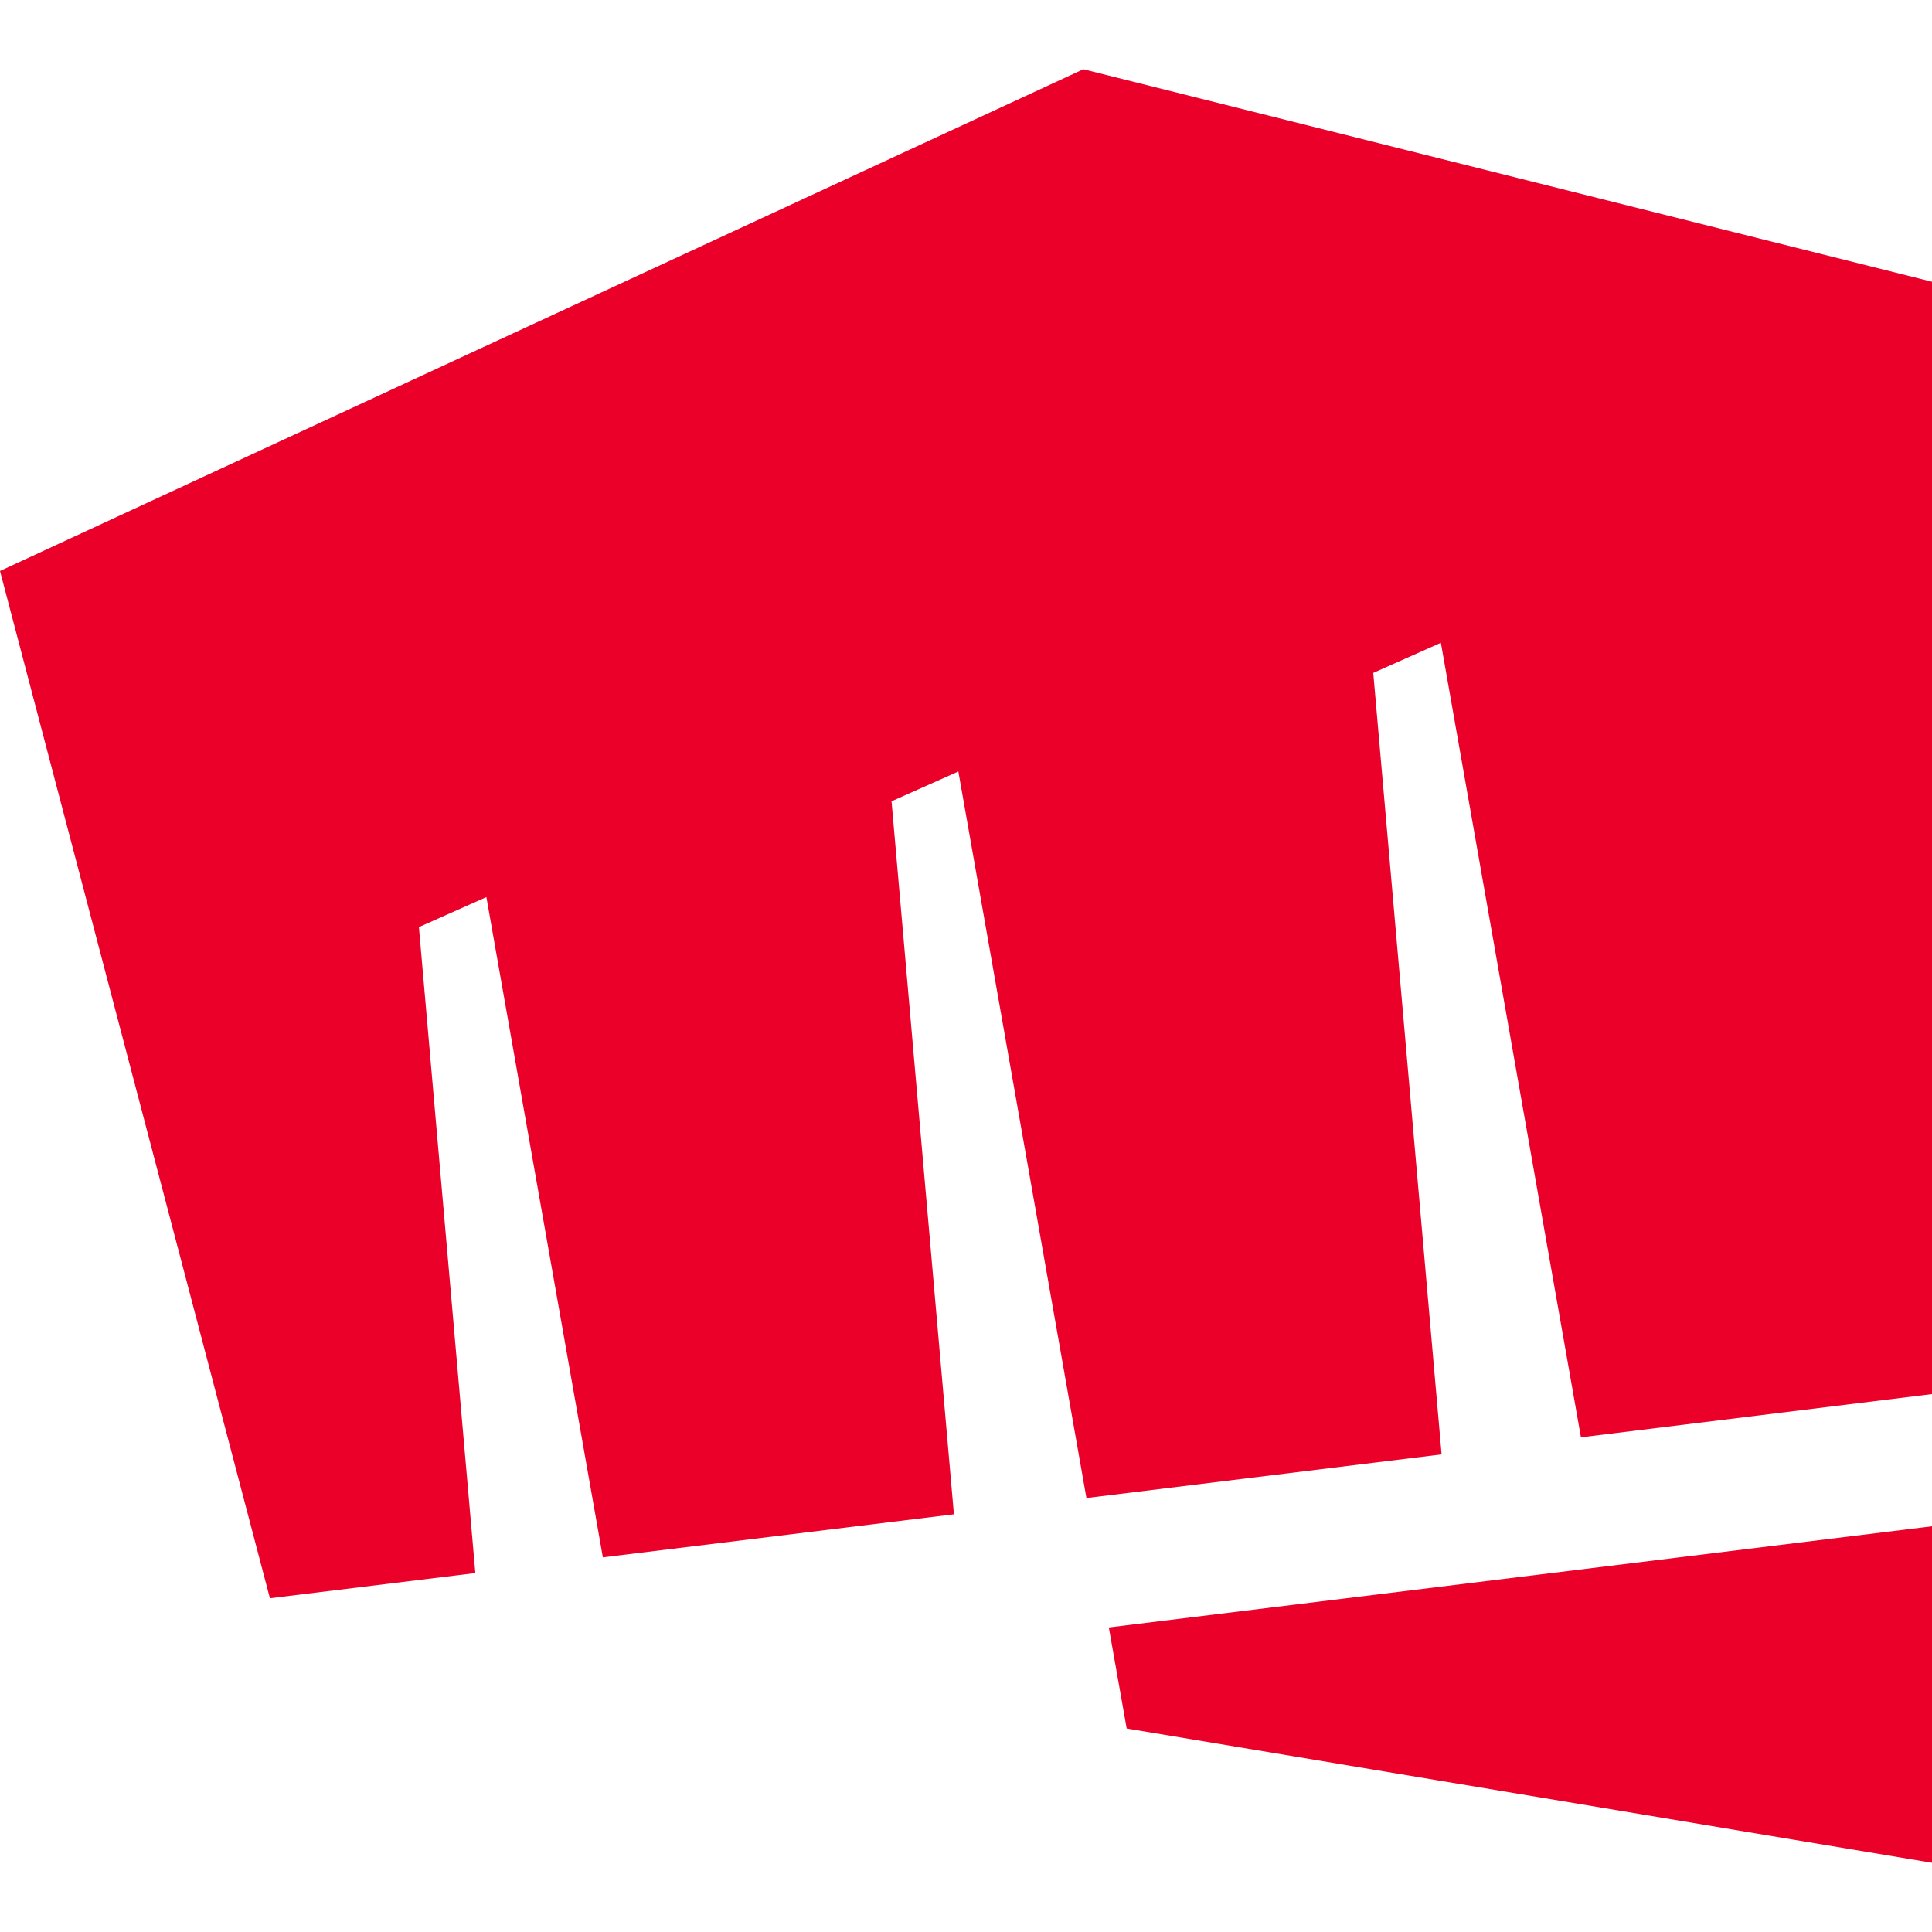
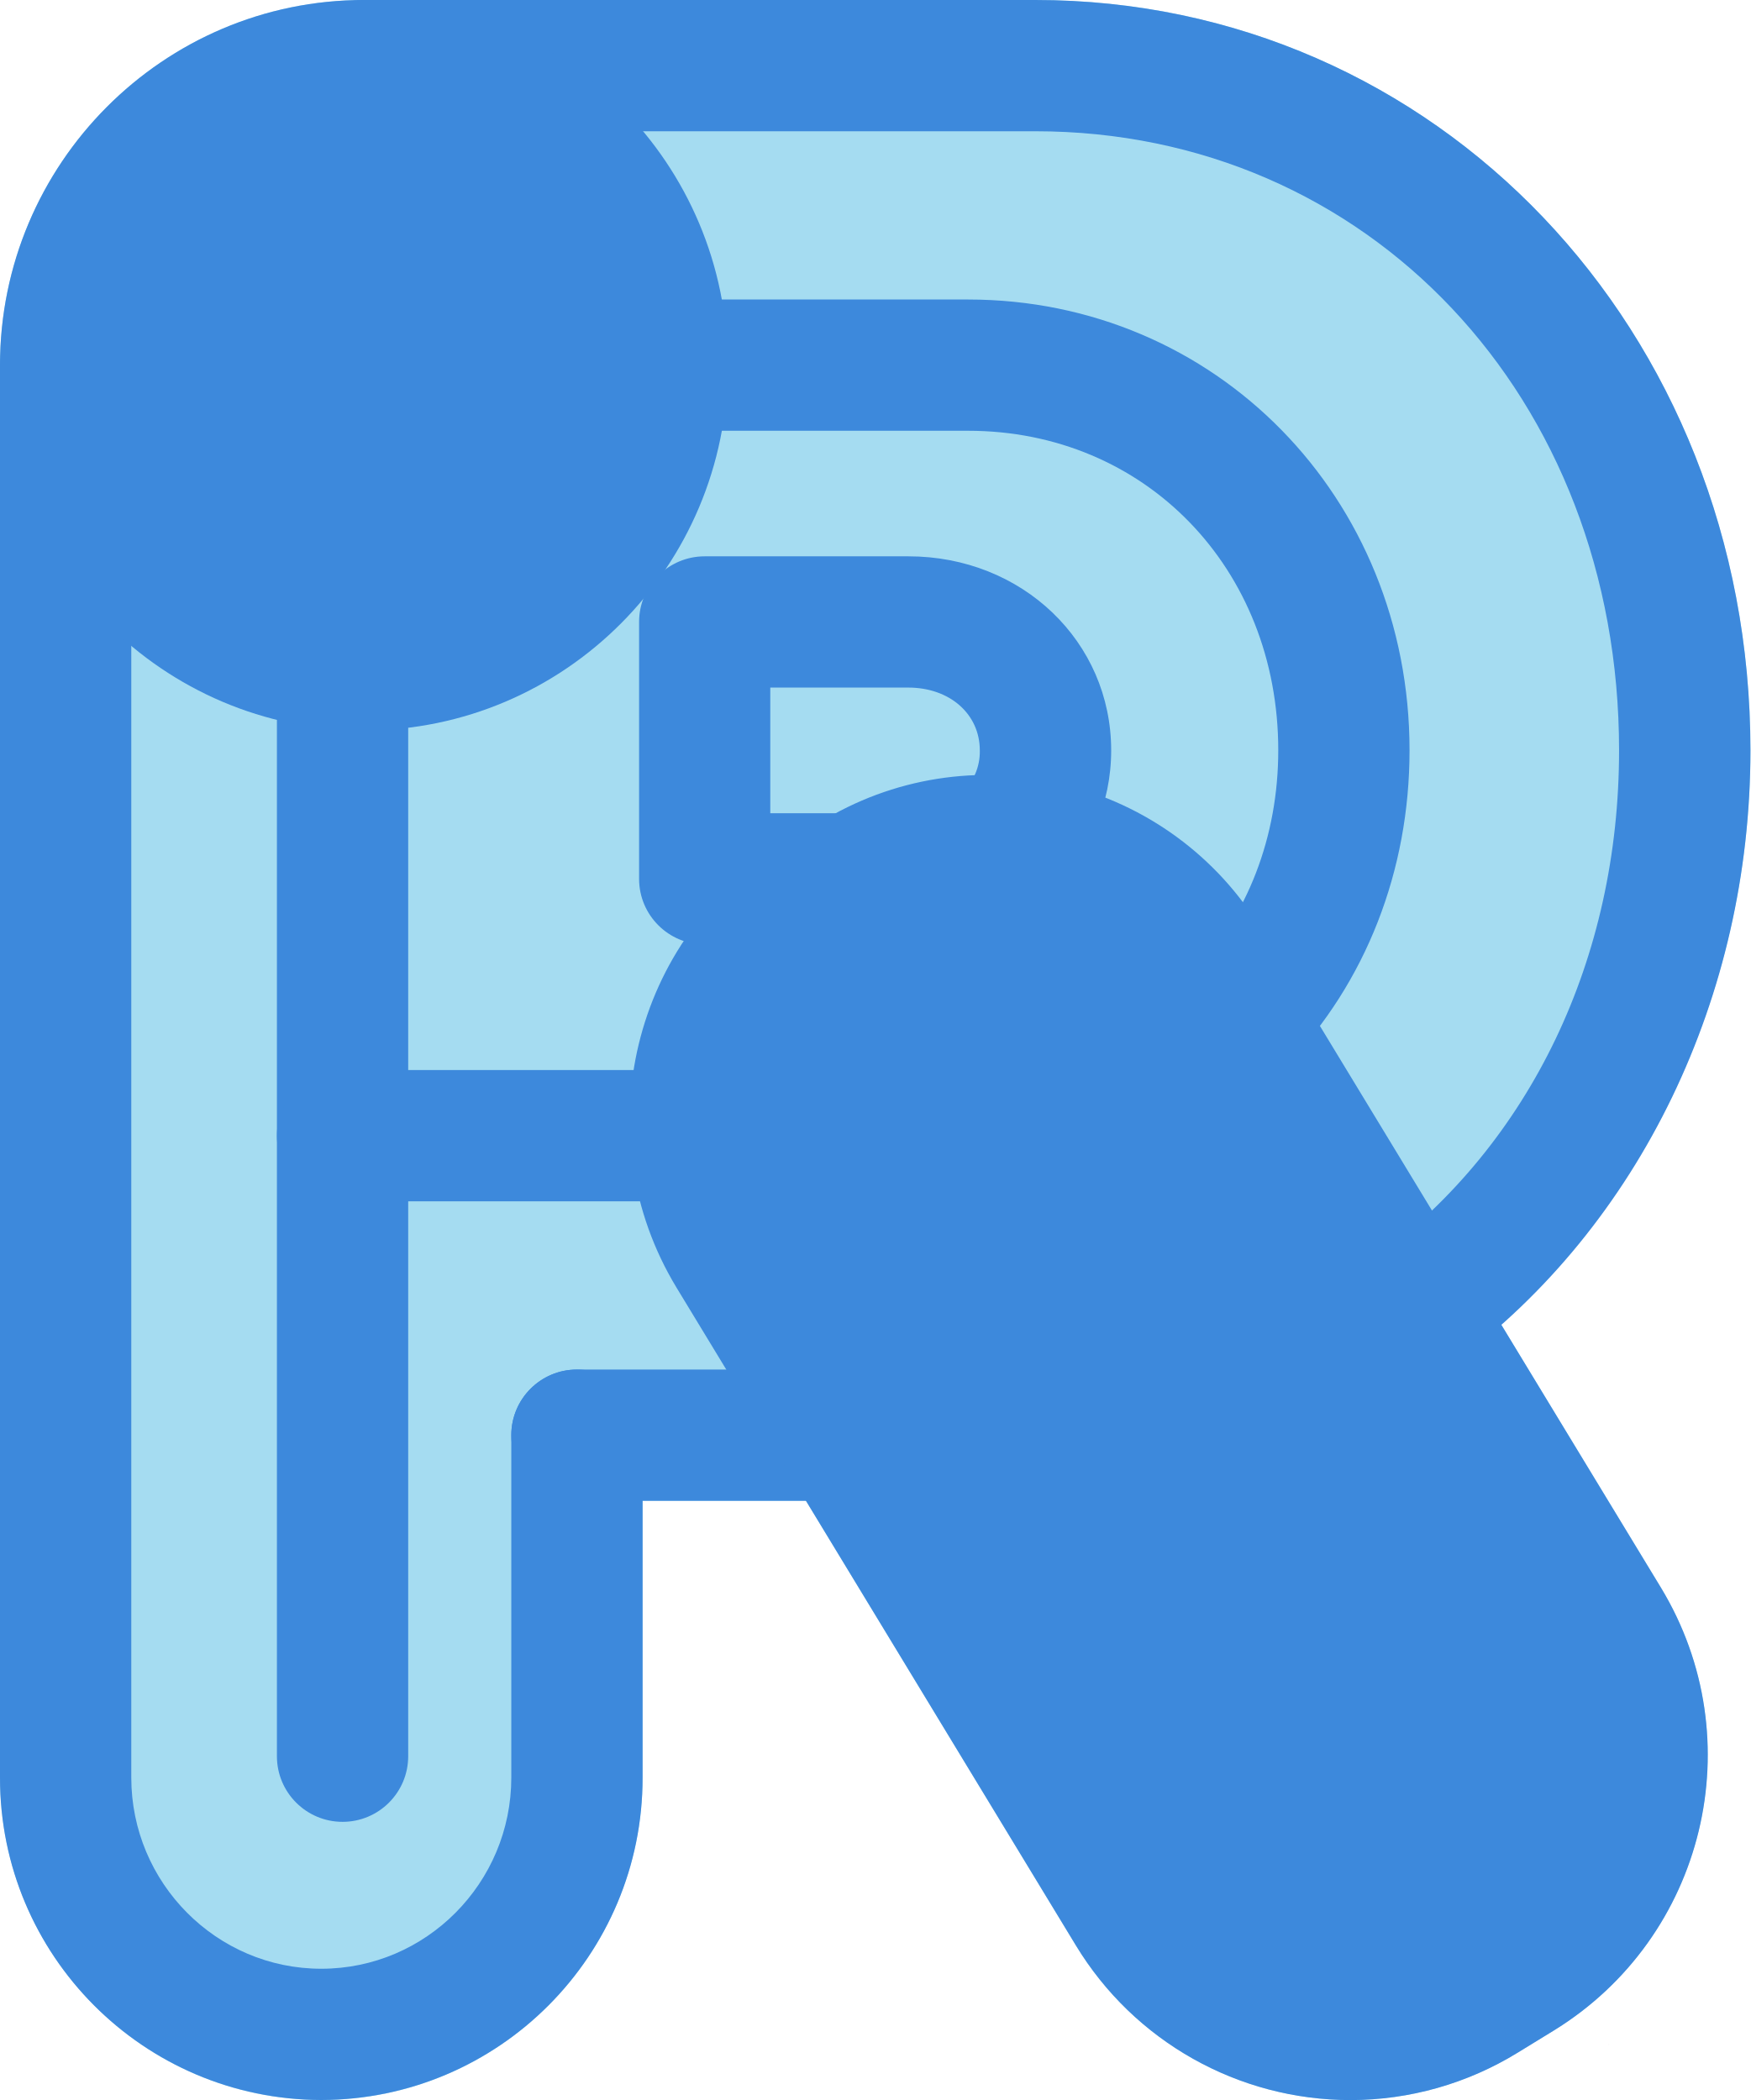
- <svg xmlns="http://www.w3.org/2000/svg" fill="#EB0029" role="img" viewBox="0 0 24 24">
-   <path d="M13.458.86 0 7.093l3.353 12.761 2.552-.313-.701-8.024.838-.373 1.447 8.202 4.361-.535-.775-8.857.83-.37 1.591 9.025 4.412-.542-.849-9.708.84-.374 1.74 9.87L24 17.318V3.5Zm.316 19.356.222 1.256L24 23.14v-4.18l-10.22 1.256Z" />
+ <svg xmlns="http://www.w3.org/2000/svg" viewBox="2 0 20 24">
+   <path fill="#A5DCF1" d="M19.147 15.13C20.939 13.537 22 11.143 22 8.576 22 3.768 18.411 0 13.83 0H6.158C3.865 0 2 1.872 2 4.174l.002.02L2 4.203v16.112C2 22.347 3.646 24 5.671 24s3.671-1.653 3.671-3.685v-3.163h1.866l3.083 5.079A3.67 3.67 0 0 0 17.433 24c.666 0 1.322-.184 1.906-.542l.414-.254a3.696 3.696 0 0 0 1.223-5.062z" />
+   <path d="m20.389 23.361-.01.006-.001.001zM9.233 1.453l-.007-.01.012.019.002.002z" />
+   <path fill="#3D89DC" d="M5.671 24A3.68 3.68 0 0 1 2 20.315V4.203a.75.75 0 0 1 1.5 0v16.112c0 1.204.974 2.185 2.171 2.185s2.171-.98 2.171-2.185v-3.913a.75.75 0 0 1 1.5 0v3.913A3.68 3.68 0 0 1 5.671 24" />
+   <path fill="#3D89DC" d="M11.62 17.152H8.592a.75.75 0 0 1 0-1.5h3.028a.75.75 0 0 1 0 1.5m6.554-1.428a.749.749 0 0 1-.448-1.353c1.763-1.307 2.773-3.419 2.773-5.795 0-4.034-2.867-7.076-6.67-7.076H6.158a.75.75 0 0 1 0-1.5h7.672C18.411 0 22 3.768 22 8.576c0 2.813-1.264 5.431-3.381 7a.74.74 0 0 1-.445.148m-8.229-1.995H5.914a.75.75 0 0 1-.75-.75V7.598a.75.75 0 0 1 1.5 0v4.631h3.281a.75.75 0 0 1 0 1.5" />
+   <path fill="#3D89DC" d="M16.157 12.407a.75.75 0 0 1-.541-1.27c.638-.665.989-1.574.989-2.562 0-2.082-1.523-3.652-3.544-3.652H9.565a.75.75 0 0 1 0-1.5h3.496c2.828 0 5.044 2.263 5.044 5.152 0 1.376-.5 2.654-1.407 3.601a.75.75 0 0 1-.541.231" />
+   <path fill="#3D89DC" d="M11.737 10.794h-1.685a.75.75 0 0 1-.75-.75V7.108a.75.75 0 0 1 .75-.75h2.327c1.3 0 2.317.975 2.317 2.218 0 .608-.244 1.172-.687 1.585a.75.75 0 1 1-1.024-1.096.64.64 0 0 0 .21-.489c0-.416-.344-.718-.817-.718h-1.577v1.436h.935a.75.75 0 0 1 .001 1.5" />
+   <path fill="#3D89DC" d="M6.158 8.348C3.865 8.348 2 6.476 2 4.174S3.865 0 6.158 0c2.292 0 4.157 1.872 4.157 4.174S8.45 8.348 6.158 8.348m11.276 15.653a3.67 3.67 0 0 1-3.142-1.769L9.73 14.716a3.696 3.696 0 0 1 1.222-5.062l.414-.254a3.62 3.62 0 0 1 2.775-.438 3.64 3.64 0 0 1 2.273 1.664l4.563 7.518a3.695 3.695 0 0 1-1.223 5.062l-.414.254a3.65 3.65 0 0 1-1.906.541m-11.52-3.18a.75.75 0 0 1-.75-.75v-7.093a.75.75 0 0 1 1.5 0v7.093a.75.75 0 0 1-.75.75" />
</svg>
